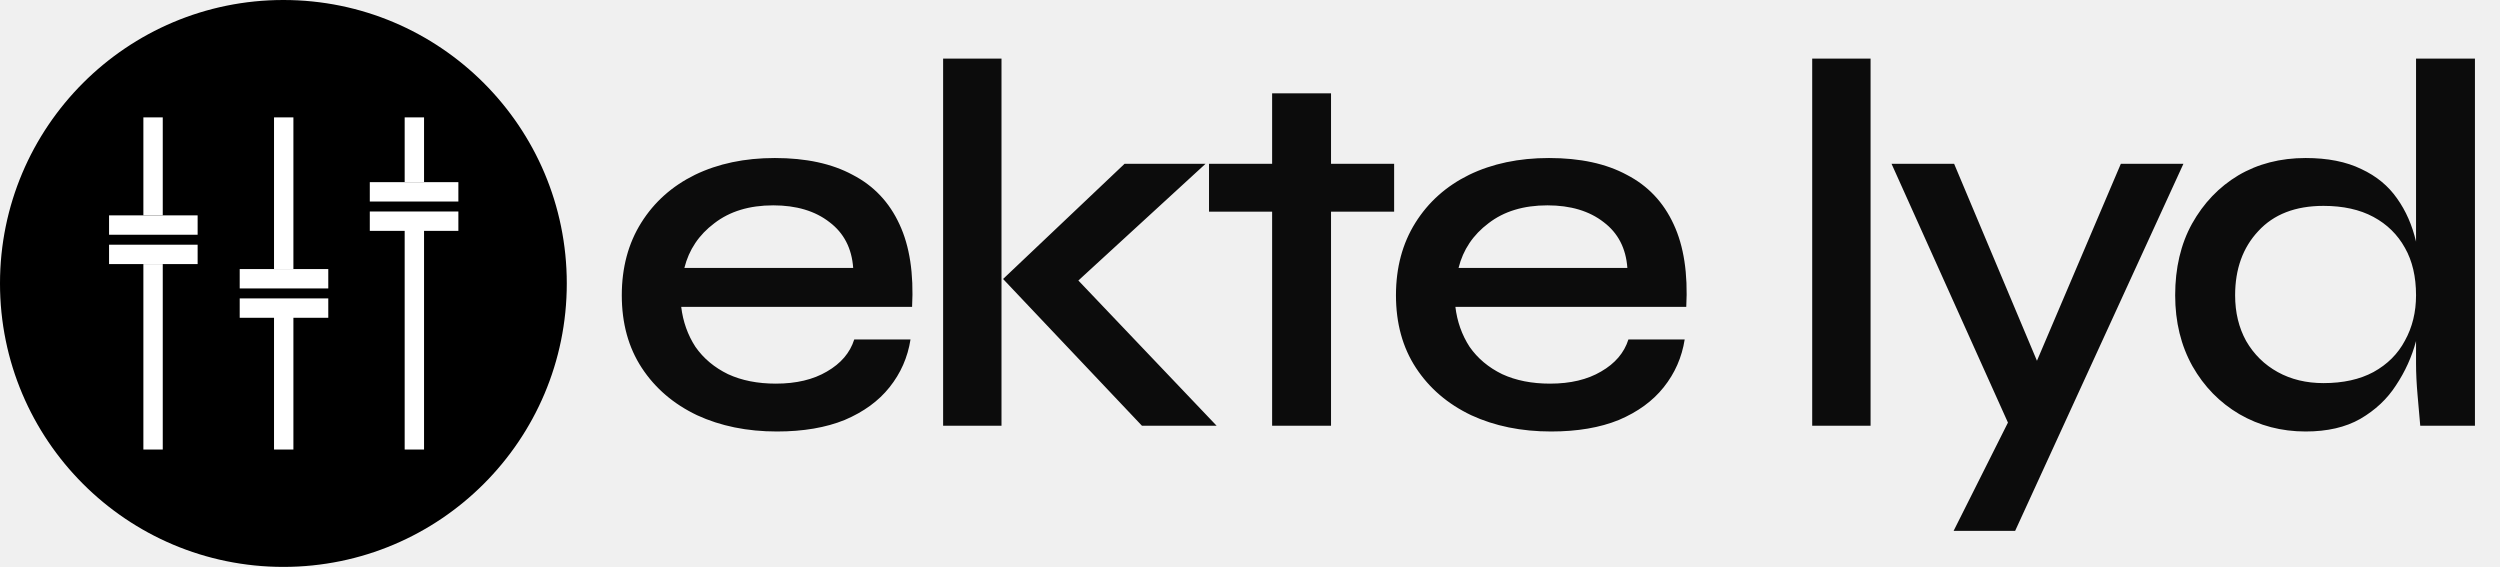
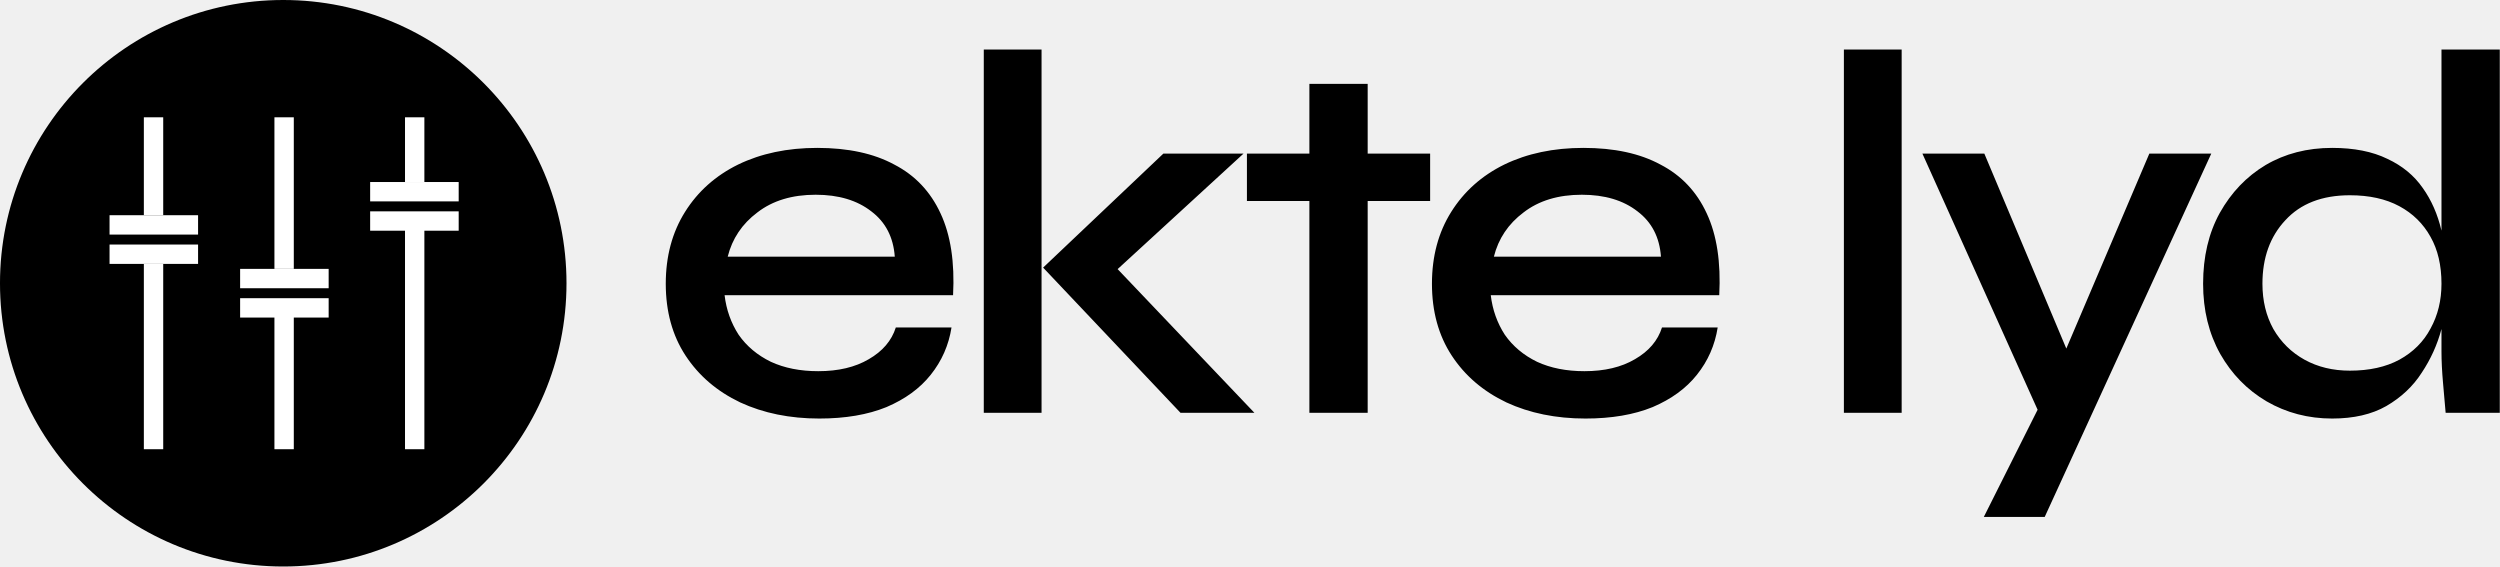
- <svg xmlns="http://www.w3.org/2000/svg" width="4516" height="1024" viewBox="0 0 4516 1024" fill="none">
-   <g clip-path="url(#clip0_20_1271)">
-     <path d="M1543.1 613.2H1644.75C1639.68 645.5 1627.02 674.317 1606.75 699.65C1587.12 724.35 1560.2 743.983 1526 758.55C1491.8 772.483 1450.95 779.45 1403.45 779.45C1349.62 779.45 1301.48 769.633 1259.05 750C1216.62 729.733 1183.37 701.233 1159.3 664.5C1135.23 627.767 1123.2 584.067 1123.2 533.4C1123.2 483.367 1134.92 439.667 1158.35 402.3C1181.78 364.933 1214.08 336.117 1255.25 315.85C1297.05 295.583 1345.18 285.45 1399.65 285.45C1456.02 285.45 1502.88 295.583 1540.25 315.85C1578.25 335.483 1606.43 365.25 1624.8 405.15C1643.17 444.417 1650.77 494.133 1647.6 554.3H1230.55C1233.72 580.9 1242.27 604.967 1256.2 626.5C1270.77 647.4 1290.4 663.867 1315.1 675.9C1339.8 687.3 1368.62 693 1401.55 693C1438.28 693 1469 685.717 1493.7 671.15C1519.03 656.583 1535.5 637.267 1543.1 613.2ZM1396.8 370.95C1353.73 370.95 1318.27 381.717 1290.4 403.25C1262.53 424.15 1244.48 451.067 1236.25 484H1541.2C1538.67 448.533 1524.42 420.983 1498.45 401.35C1472.48 381.083 1438.6 370.95 1396.8 370.95ZM1703.65 105.9H1809.1V769H1703.65V105.9ZM2177.7 295.9L1912.65 539.1L1915.5 472.6L2197.65 769H2062.75L1811.95 503.95L2031.4 295.9H2177.7ZM2183.96 295.9H2518.36V382.35H2183.96V295.9ZM2297.96 168.6H2404.36V769H2297.96V168.6ZM2941.57 613.2H3043.22C3038.15 645.5 3025.48 674.317 3005.22 699.65C2985.58 724.35 2958.67 743.983 2924.47 758.55C2890.27 772.483 2849.42 779.45 2801.92 779.45C2748.08 779.45 2699.95 769.633 2657.52 750C2615.08 729.733 2581.83 701.233 2557.77 664.5C2533.7 627.767 2521.67 584.067 2521.67 533.4C2521.67 483.367 2533.38 439.667 2556.82 402.3C2580.25 364.933 2612.55 336.117 2653.72 315.85C2695.52 295.583 2743.65 285.45 2798.12 285.45C2854.48 285.45 2901.35 295.583 2938.72 315.85C2976.72 335.483 3004.9 365.25 3023.27 405.15C3041.63 444.417 3049.23 494.133 3046.07 554.3H2629.02C2632.18 580.9 2640.73 604.967 2654.67 626.5C2669.23 647.4 2688.87 663.867 2713.57 675.9C2738.27 687.3 2767.08 693 2800.02 693C2836.75 693 2867.47 685.717 2892.17 671.15C2917.5 656.583 2933.97 637.267 2941.57 613.2ZM2795.27 370.95C2752.2 370.95 2716.73 381.717 2688.87 403.25C2661 424.15 2642.95 451.067 2634.72 484H2939.67C2937.13 448.533 2922.88 420.983 2896.92 401.35C2870.95 381.083 2837.07 370.95 2795.27 370.95ZM3273.56 105.9H3379.01V769H3273.56V105.9ZM3416.88 295.9H3529.93L3720.88 750L3629.68 769L3416.88 295.9ZM3944.13 295.9L3640.13 959H3528.98L3659.13 699.65L3831.08 295.9H3944.13ZM4164.83 779.45C4121.13 779.45 4081.23 769 4045.13 748.1C4009.66 727.2 3981.48 698.383 3960.58 661.65C3939.68 624.283 3929.23 581.533 3929.23 533.4C3929.23 484 3939.36 440.933 3959.63 404.2C3980.53 366.833 4008.39 337.7 4043.23 316.8C4078.69 295.9 4119.23 285.45 4164.83 285.45C4204.73 285.45 4238.29 292.1 4265.53 305.4C4292.76 318.067 4314.29 335.8 4330.13 358.6C4345.96 380.767 4357.36 406.733 4364.33 436.5C4371.93 466.267 4375.73 498.567 4375.73 533.4C4375.73 559.367 4371.93 586.917 4364.33 616.05C4356.73 644.55 4344.69 671.15 4328.23 695.85C4312.39 720.55 4290.86 740.817 4263.63 756.65C4237.03 771.85 4204.09 779.45 4164.83 779.45ZM4197.13 692.05C4232.59 692.05 4262.68 685.4 4287.38 672.1C4312.71 658.167 4331.71 639.167 4344.38 615.1C4357.68 591.033 4364.33 563.8 4364.33 533.4C4364.33 499.833 4357.68 471.333 4344.38 447.9C4331.08 423.833 4312.08 405.15 4287.38 391.85C4262.68 378.55 4232.59 371.9 4197.13 371.9C4146.46 371.9 4107.19 387.1 4079.33 417.5C4051.46 447.267 4037.53 485.9 4037.53 533.4C4037.53 564.433 4044.18 591.983 4057.48 616.05C4071.41 640.117 4090.41 658.8 4114.48 672.1C4138.54 685.4 4166.09 692.05 4197.13 692.05ZM4364.33 105.9H4470.73V769H4371.93C4370.66 754.433 4369.08 736.383 4367.18 714.85C4365.28 693.317 4364.33 674 4364.33 656.9V105.9Z" fill="#0C0C0C" />
-     <ellipse cx="511.922" cy="512.02" rx="511.922" ry="512.02" fill="black" />
-     <rect x="259" y="212.041" width="35" height="177" fill="white" />
-     <rect x="259" y="477.041" width="35" height="335" fill="white" />
-     <rect x="197" y="442.041" width="160" height="35" fill="white" />
-     <rect x="197" y="389.041" width="160" height="35" fill="white" />
-     <rect x="495" y="212.041" width="35" height="274" fill="white" />
-     <rect x="495" y="547.041" width="35" height="265" fill="white" />
-     <rect x="433" y="539.041" width="160" height="35" fill="white" />
-     <rect x="433" y="486.041" width="160" height="35" fill="white" />
-     <rect x="731" y="212.041" width="35" height="117" fill="white" />
-     <rect x="731" y="389.041" width="35" height="423" fill="white" />
-     <rect x="668" y="382.041" width="160" height="35" fill="white" />
-     <rect x="668" y="329.041" width="160" height="35" fill="white" />
+ <svg xmlns="http://www.w3.org/2000/svg" width="4519" height="1024" viewBox="0 0 4519 1024" fill="none">
+   <g clip-path="url(#clip0_473_804)">
+     <path d="M1619.28 591.916H1719.95C1714.93 623.903 1702.39 652.441 1682.32 677.53C1662.87 701.991 1636.22 721.434 1602.35 735.86C1568.48 749.659 1528.02 756.558 1480.98 756.558C1427.67 756.558 1380 746.836 1337.98 727.393C1295.96 707.322 1263.03 679.098 1239.19 642.719C1215.36 606.341 1203.44 563.064 1203.44 512.887C1203.44 463.338 1215.05 420.061 1238.25 383.055C1261.46 346.05 1293.45 317.512 1334.22 297.441C1375.61 277.371 1423.28 267.335 1477.22 267.335C1533.04 267.335 1579.45 277.371 1616.46 297.441C1654.09 316.885 1682 346.364 1700.19 385.878C1718.38 424.765 1725.91 474 1722.77 533.585H1309.76C1312.89 559.928 1321.36 583.762 1335.16 605.087C1349.58 625.785 1369.03 642.092 1393.49 654.009C1417.95 665.299 1446.49 670.944 1479.1 670.944C1515.48 670.944 1545.9 663.731 1570.36 649.305C1595.45 634.879 1611.76 615.75 1619.28 591.916ZM1474.4 352.008C1431.75 352.008 1396.62 362.671 1369.03 383.996C1341.43 404.694 1323.55 431.35 1315.4 463.965H1617.4C1614.89 428.841 1600.78 401.558 1575.06 382.114C1549.35 362.044 1515.79 352.008 1474.4 352.008ZM1778.28 89.522H1882.71V746.209H1778.28V89.522ZM2247.75 277.684L1985.26 518.532L1988.08 452.675L2267.5 746.209H2133.91L1885.53 483.722L2102.86 277.684H2247.75ZM2253.94 277.684H2585.11V363.298H2253.94V277.684ZM2366.84 151.615H2472.21V746.209H2366.84V151.615ZM3004.22 591.916H3104.89C3099.87 623.903 3087.33 652.441 3067.26 677.53C3047.82 701.991 3021.16 721.434 2987.29 735.86C2953.42 749.659 2912.97 756.558 2865.93 756.558C2812.61 756.558 2764.94 746.836 2722.92 727.393C2680.9 707.322 2647.97 679.098 2624.14 642.719C2600.3 606.341 2588.39 563.064 2588.39 512.887C2588.39 463.338 2599.99 420.061 2623.2 383.055C2646.4 346.05 2678.39 317.512 2719.16 297.441C2760.55 277.371 2808.22 267.335 2862.16 267.335C2917.98 267.335 2964.4 277.371 3001.4 297.441C3039.03 316.885 3066.95 346.364 3085.13 385.878C3103.32 424.765 3110.85 474 3107.71 533.585H2694.7C2697.83 559.928 2706.3 583.762 2720.1 605.087C2734.53 625.785 2753.97 642.092 2778.43 654.009C2802.89 665.299 2831.43 670.944 2864.04 670.944C2900.42 670.944 2930.84 663.731 2955.3 649.305C2980.39 634.879 2996.7 615.75 3004.22 591.916ZM2859.34 352.008C2816.69 352.008 2781.57 362.671 2753.97 383.996C2726.37 404.694 2708.5 431.35 2700.34 463.965H3002.34C2999.83 428.841 2985.72 401.558 2960.01 382.114C2934.29 362.044 2900.74 352.008 2859.34 352.008ZM3333.01 89.522H3437.44V746.209H3333.01V89.522ZM3474.94 277.684H3586.9L3776 727.393L3685.68 746.209L3474.94 277.684ZM3997.09 277.684L3696.03 934.371H3585.96L3714.85 677.53L3885.13 277.684H3997.09ZM4215.65 756.558C4172.38 756.558 4132.86 746.209 4097.11 725.511C4061.99 704.813 4034.08 676.275 4013.38 639.897C3992.68 602.892 3982.33 560.555 3982.33 512.887C3982.33 463.965 3992.37 421.315 4012.44 384.937C4033.14 347.932 4060.73 319.08 4095.23 298.382C4130.35 277.684 4170.49 267.335 4215.65 267.335C4255.17 267.335 4288.41 273.921 4315.38 287.092C4342.35 299.637 4363.67 317.198 4379.35 339.778C4395.03 361.73 4406.32 387.446 4413.22 416.925C4420.75 446.403 4424.51 478.391 4424.51 512.887C4424.51 538.603 4420.75 565.886 4413.22 594.738C4405.7 622.962 4393.78 649.305 4377.47 673.766C4361.79 698.227 4340.47 718.298 4313.5 733.978C4287.15 749.031 4254.54 756.558 4215.65 756.558ZM4247.64 670.003C4282.76 670.003 4312.56 663.417 4337.02 650.246C4362.11 636.447 4380.92 617.631 4393.47 593.797C4406.64 569.963 4413.22 542.993 4413.22 512.887C4413.22 479.645 4406.64 451.421 4393.47 428.214C4380.3 404.38 4361.48 385.878 4337.02 372.706C4312.56 359.535 4282.76 352.949 4247.64 352.949C4197.46 352.949 4158.58 368.002 4130.98 398.108C4103.38 427.587 4089.58 465.847 4089.58 512.887C4089.58 543.621 4096.17 570.904 4109.34 594.738C4123.14 618.572 4141.96 637.075 4165.79 650.246C4189.62 663.417 4216.91 670.003 4247.64 670.003ZM4413.22 89.522H4518.59V746.209H4420.75C4419.5 731.783 4417.93 713.908 4416.05 692.583C4414.16 671.257 4413.22 652.128 4413.22 635.193V89.522Z" fill="black" />
+     <circle cx="511.996" cy="512" r="512" fill="black" />
+     <rect x="260.023" y="212.032" width="35.005" height="176.993" fill="white" />
+     <rect x="260.023" y="477.021" width="35.005" height="334.987" fill="white" />
+     <rect x="198.016" y="442.023" width="160.024" height="34.999" fill="white" />
+     <rect x="198.016" y="389.025" width="160.024" height="34.999" fill="white" />
+     <rect x="496.059" y="212.032" width="35.005" height="273.989" fill="white" />
+     <rect x="496.059" y="547.018" width="35.005" height="264.99" fill="white" />
+     <rect x="434.051" y="539.019" width="160.024" height="34.999" fill="white" />
+     <rect x="434.051" y="486.021" width="160.024" height="34.999" fill="white" />
+     <rect x="732.098" y="212.032" width="35.005" height="116.995" fill="white" />
+     <rect x="732.098" y="389.025" width="35.005" height="422.983" fill="white" />
+     <rect x="669.09" y="382.025" width="160.024" height="34.999" fill="white" />
+     <rect x="669.09" y="329.027" width="160.024" height="34.999" fill="white" />
  </g>
  <defs>
-     <clipPath id="clip0_20_1271">
-       <rect width="4516" height="1024" fill="white" />
+     <clipPath id="clip0_473_804">
+       <rect width="4518.87" height="1024" fill="white" />
    </clipPath>
  </defs>
</svg>
